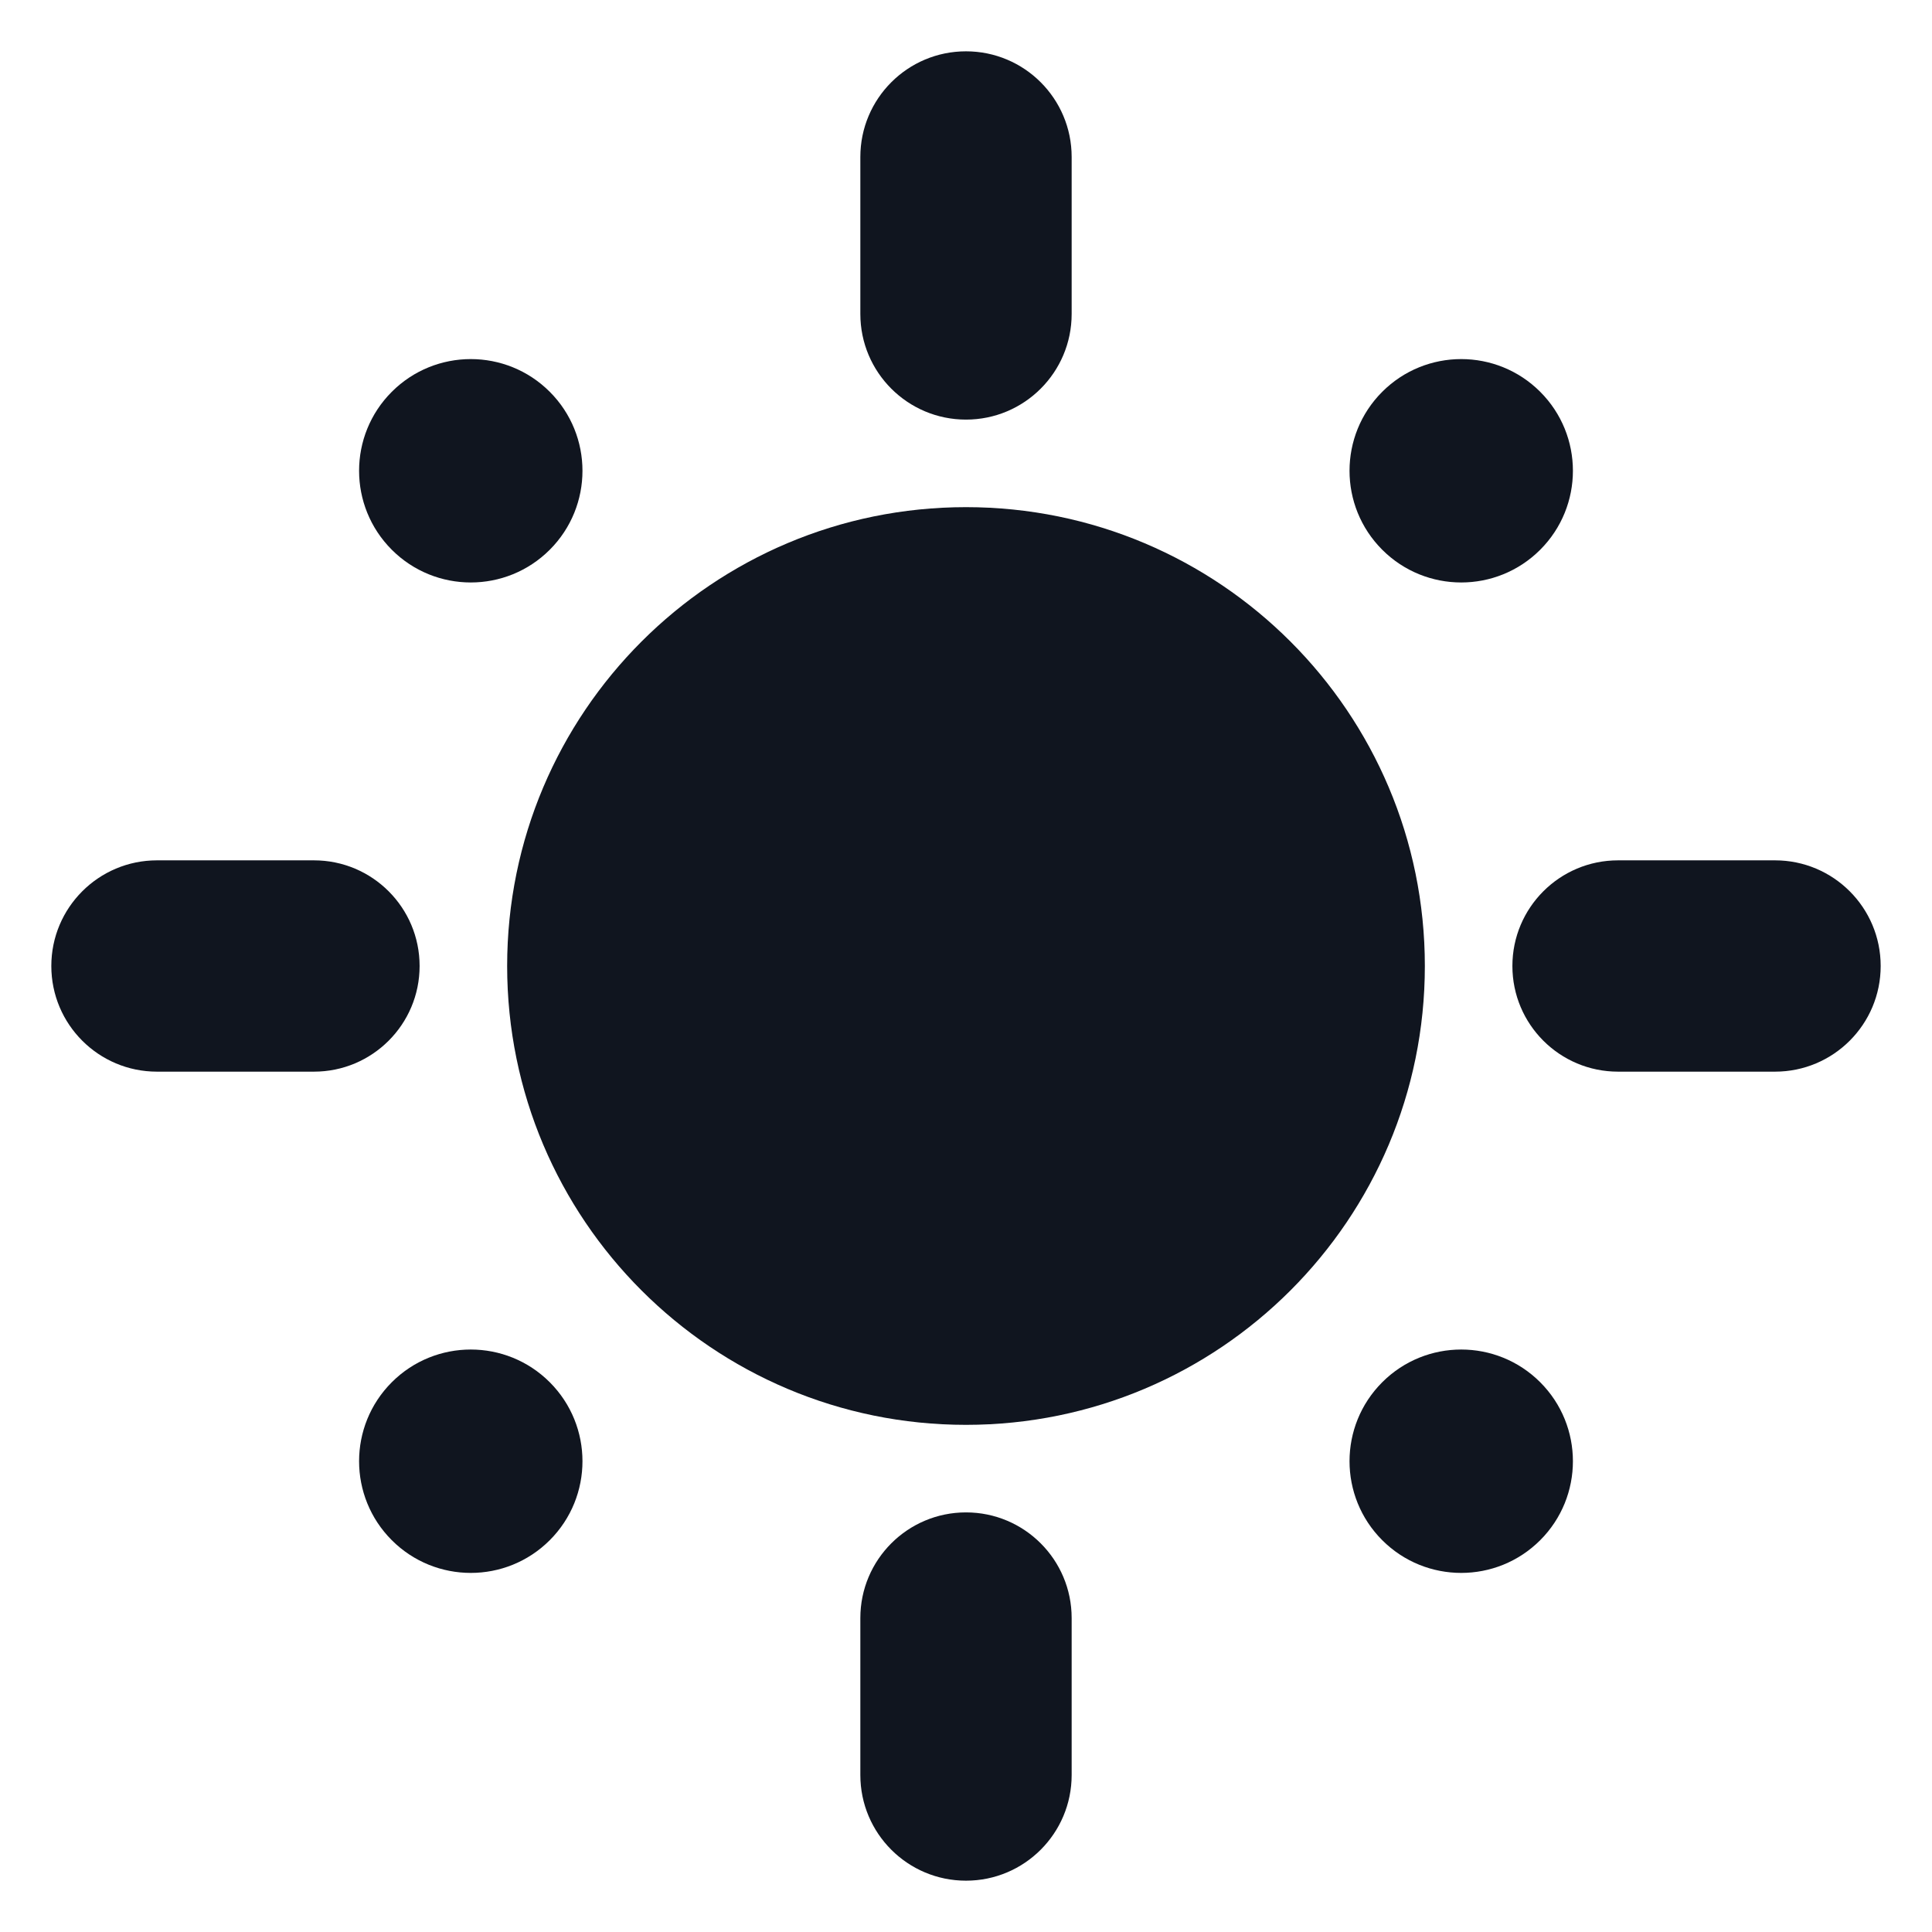
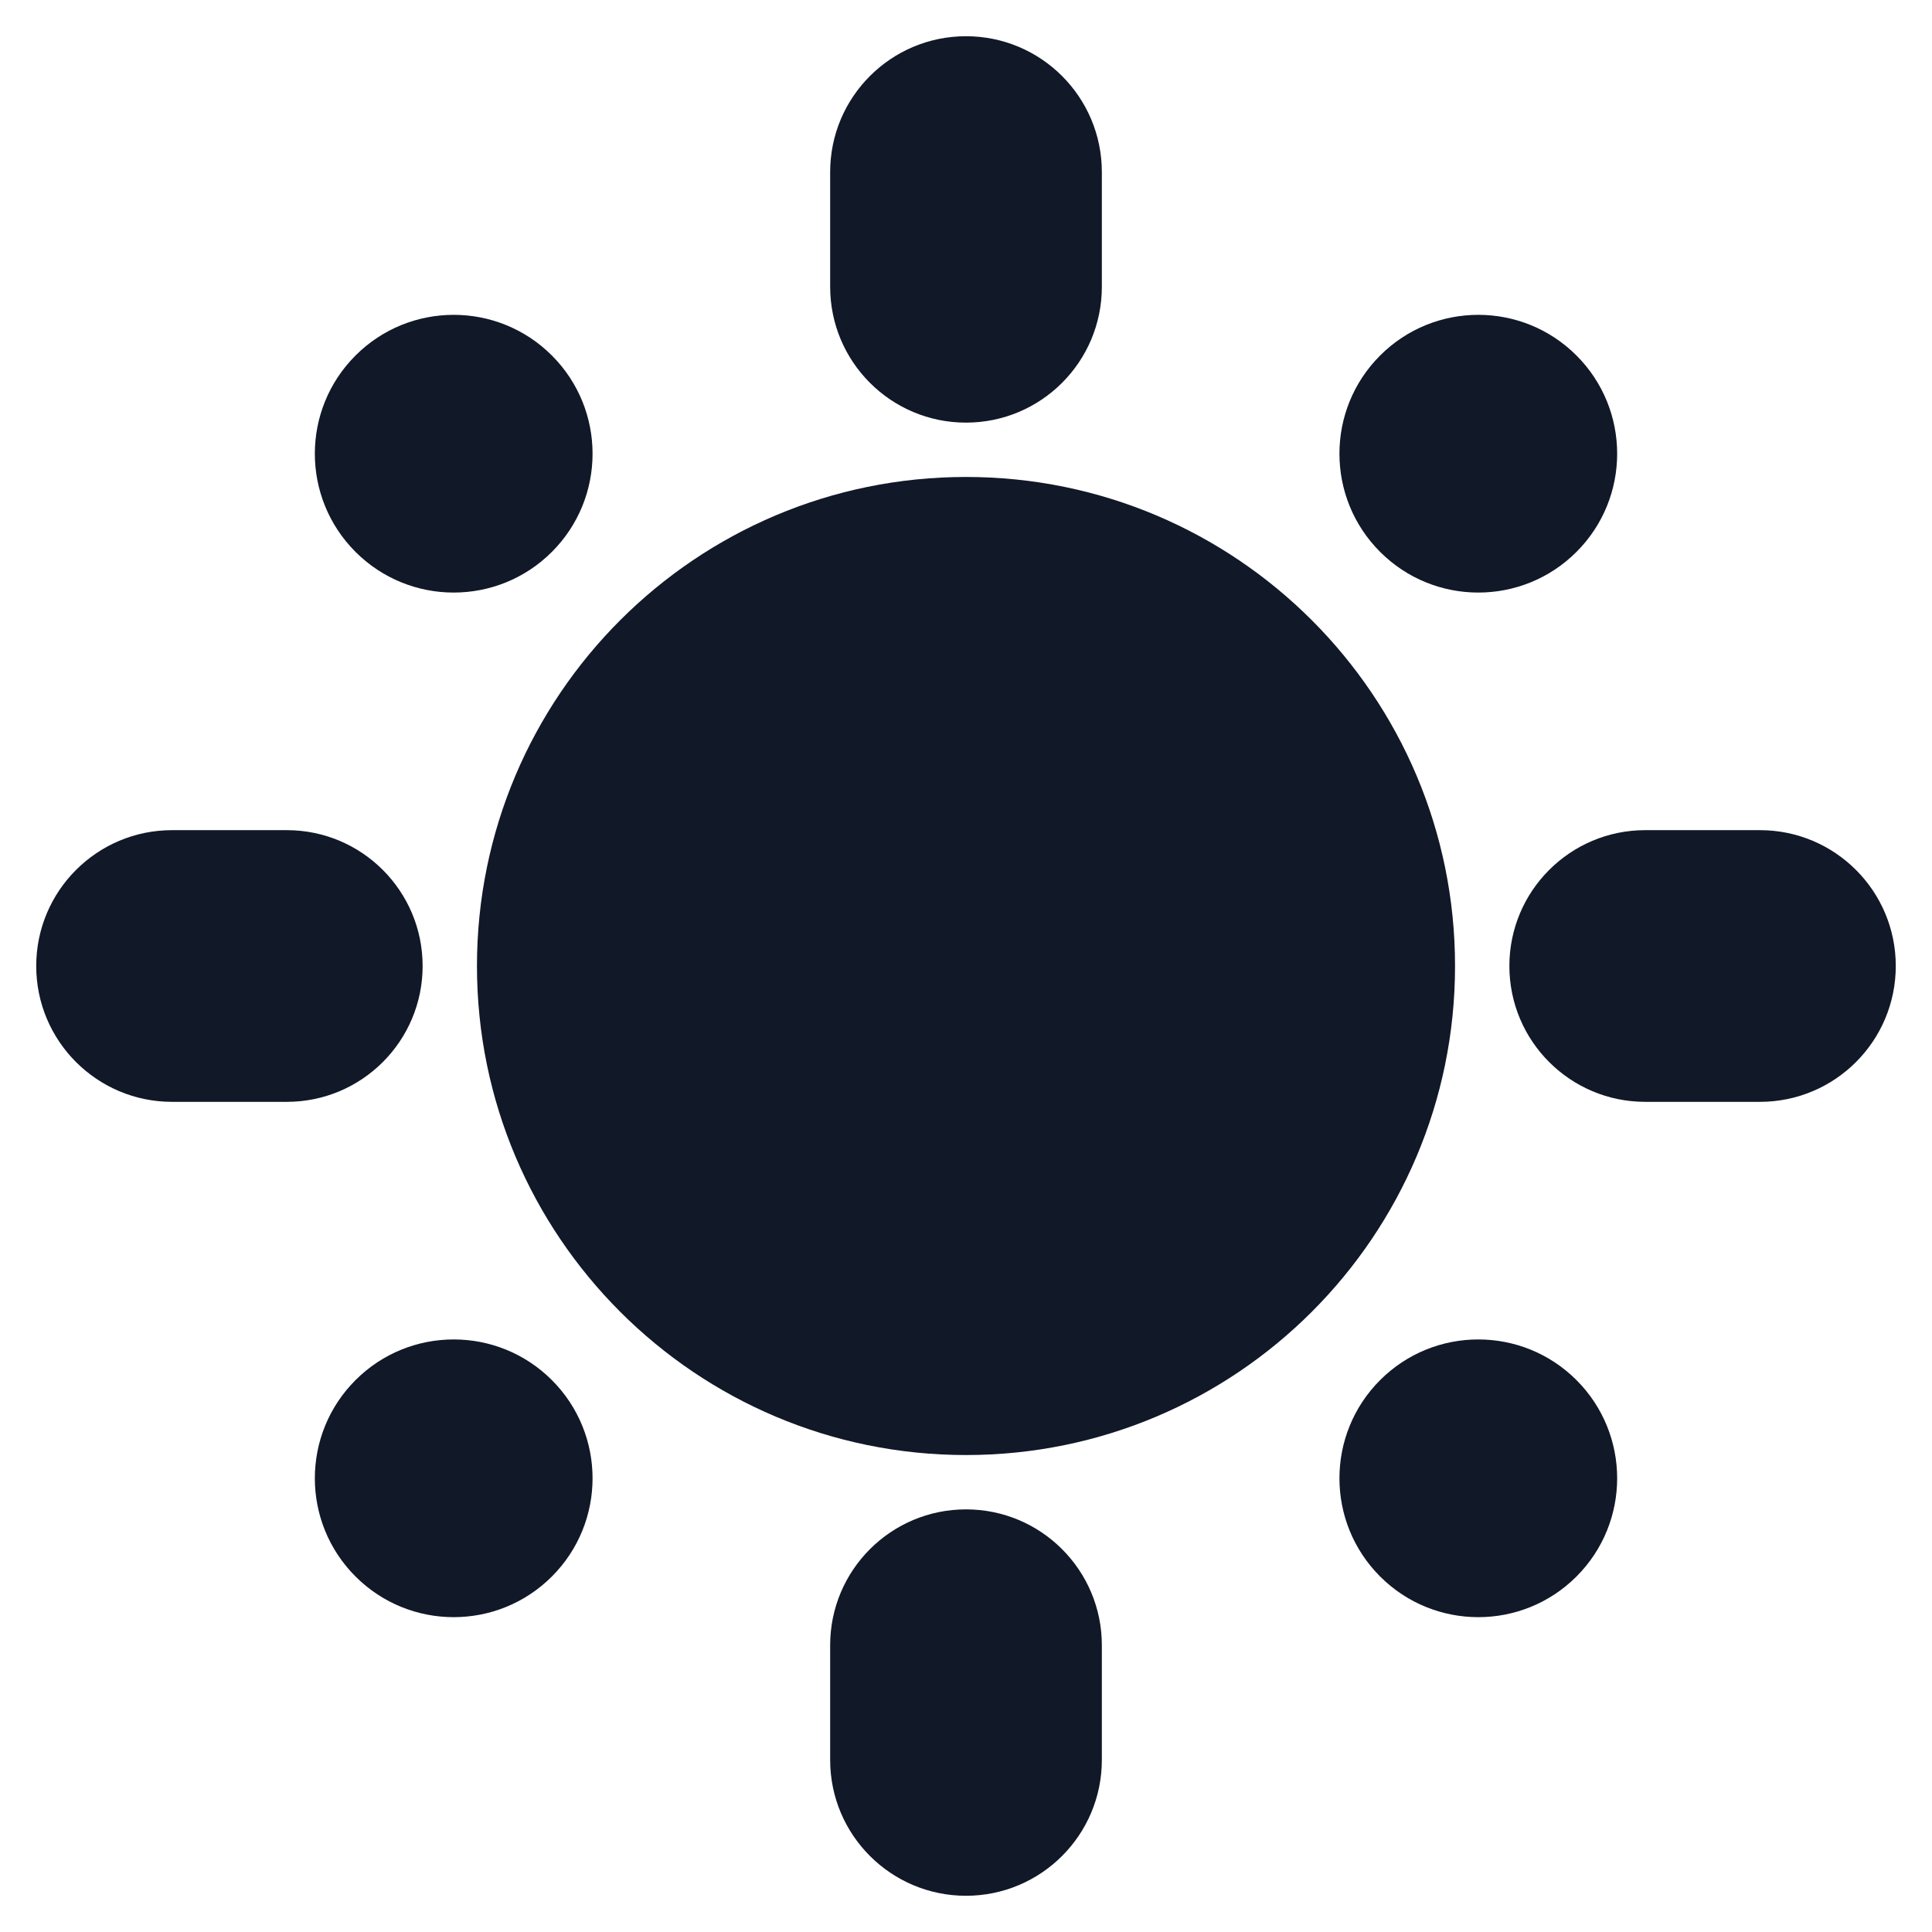
<svg xmlns="http://www.w3.org/2000/svg" viewBox="0 0 32 32" role="img" aria-label="Yuvrajsinh Gohil">
  <style>
-     .ink { fill: #10151f; }
+     .ink { fill: #111827; }
    @media (prefers-color-scheme: dark) {
-       .ink { fill: #dbe4f2; }
+       .ink { fill: #f3f4f6; }
    }
  </style>
  <g class="ink">
-     <circle cx="16" cy="16" r="7.6" />
-     <rect x="14.25" y="0.85" width="3.5" height="6.1" rx="1.75" />
-     <rect x="14.25" y="0.85" width="3.5" height="6.1" rx="1.75" transform="rotate(90 16 16)" />
-     <rect x="14.25" y="0.85" width="3.5" height="6.1" rx="1.75" transform="rotate(180 16 16)" />
-     <rect x="14.25" y="0.85" width="3.5" height="6.1" rx="1.75" transform="rotate(270 16 16)" />
-     <circle cx="16" cy="4.4" r="1.85" transform="rotate(45 16 16)" />
-     <circle cx="16" cy="4.4" r="1.85" transform="rotate(135 16 16)" />
-     <circle cx="16" cy="4.4" r="1.85" transform="rotate(225 16 16)" />
-     <circle cx="16" cy="4.4" r="1.85" transform="rotate(315 16 16)" />
+     <circle cx="16" cy="16" r="8.1" />
+     <rect x="13.75" y="0.6" width="4.5" height="6.4" rx="2.25" />
+     <rect x="13.75" y="0.6" width="4.5" height="6.4" rx="2.25" transform="rotate(90 16 16)" />
+     <rect x="13.75" y="0.6" width="4.5" height="6.4" rx="2.25" transform="rotate(180 16 16)" />
+     <rect x="13.75" y="0.6" width="4.5" height="6.4" rx="2.25" transform="rotate(270 16 16)" />
+     <circle cx="16" cy="4.0" r="2.3" transform="rotate(45 16 16)" />
+     <circle cx="16" cy="4.0" r="2.3" transform="rotate(135 16 16)" />
+     <circle cx="16" cy="4.0" r="2.3" transform="rotate(225 16 16)" />
+     <circle cx="16" cy="4.0" r="2.3" transform="rotate(315 16 16)" />
  </g>
</svg>
